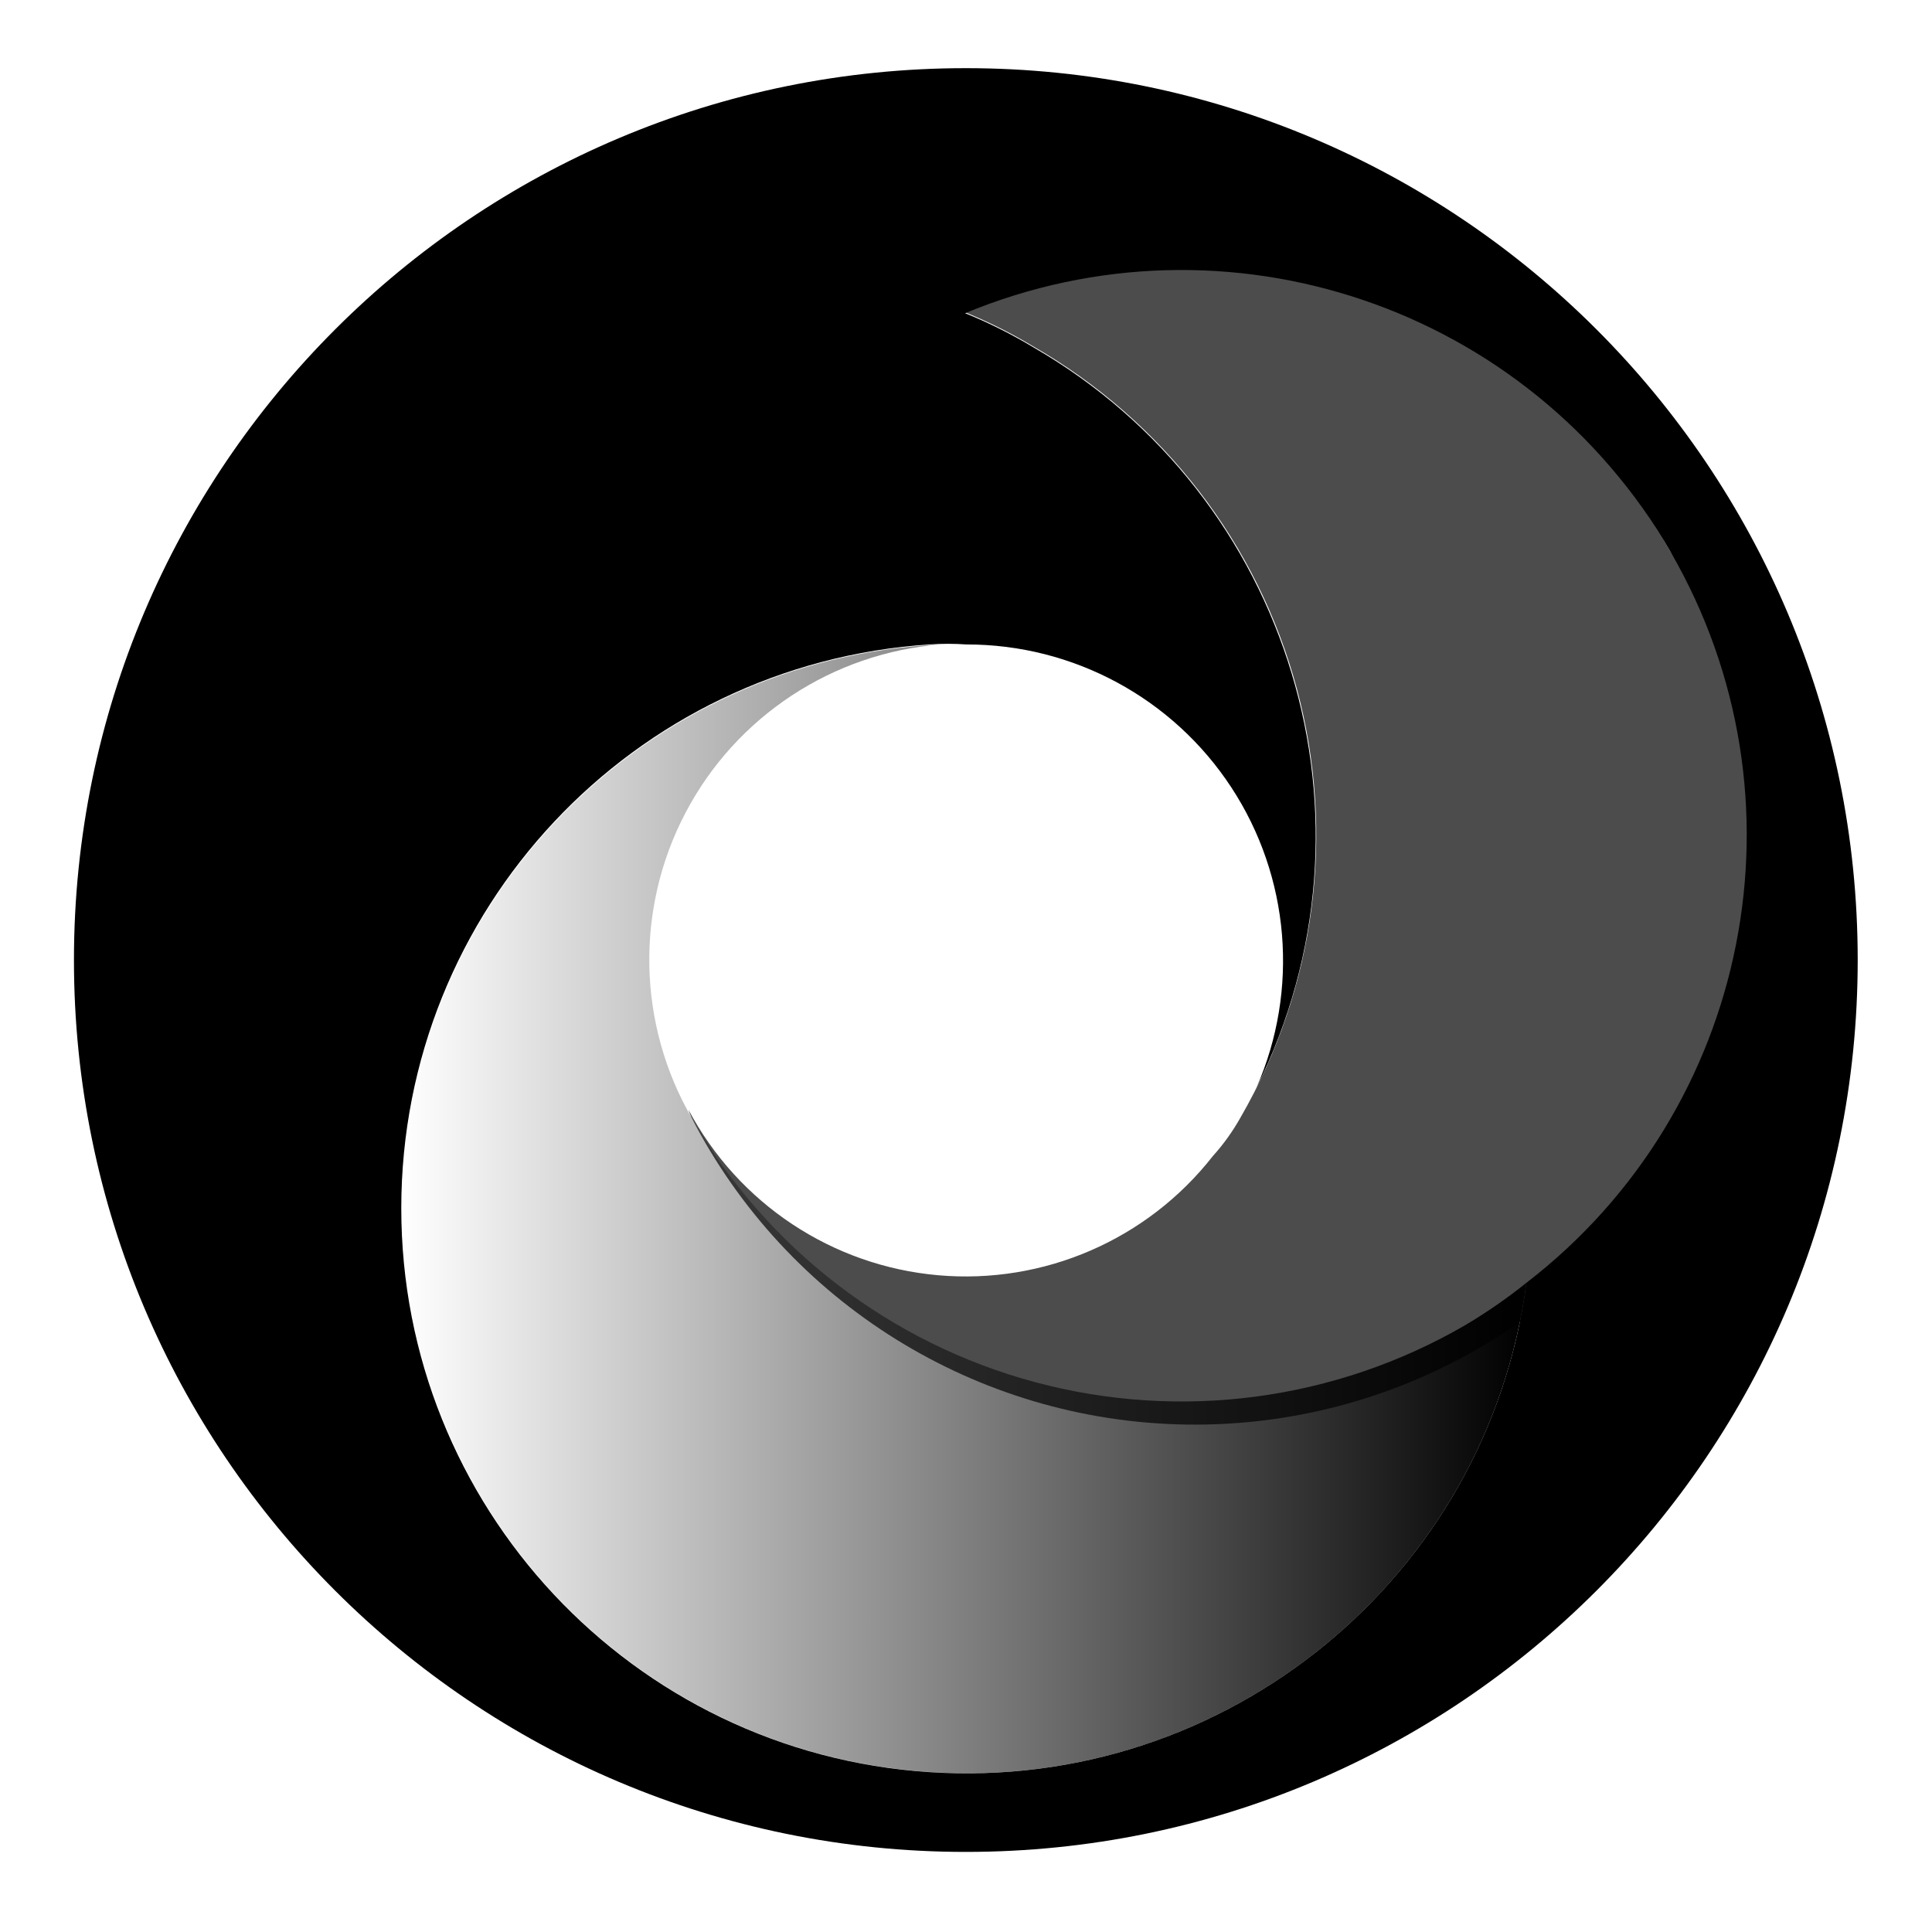
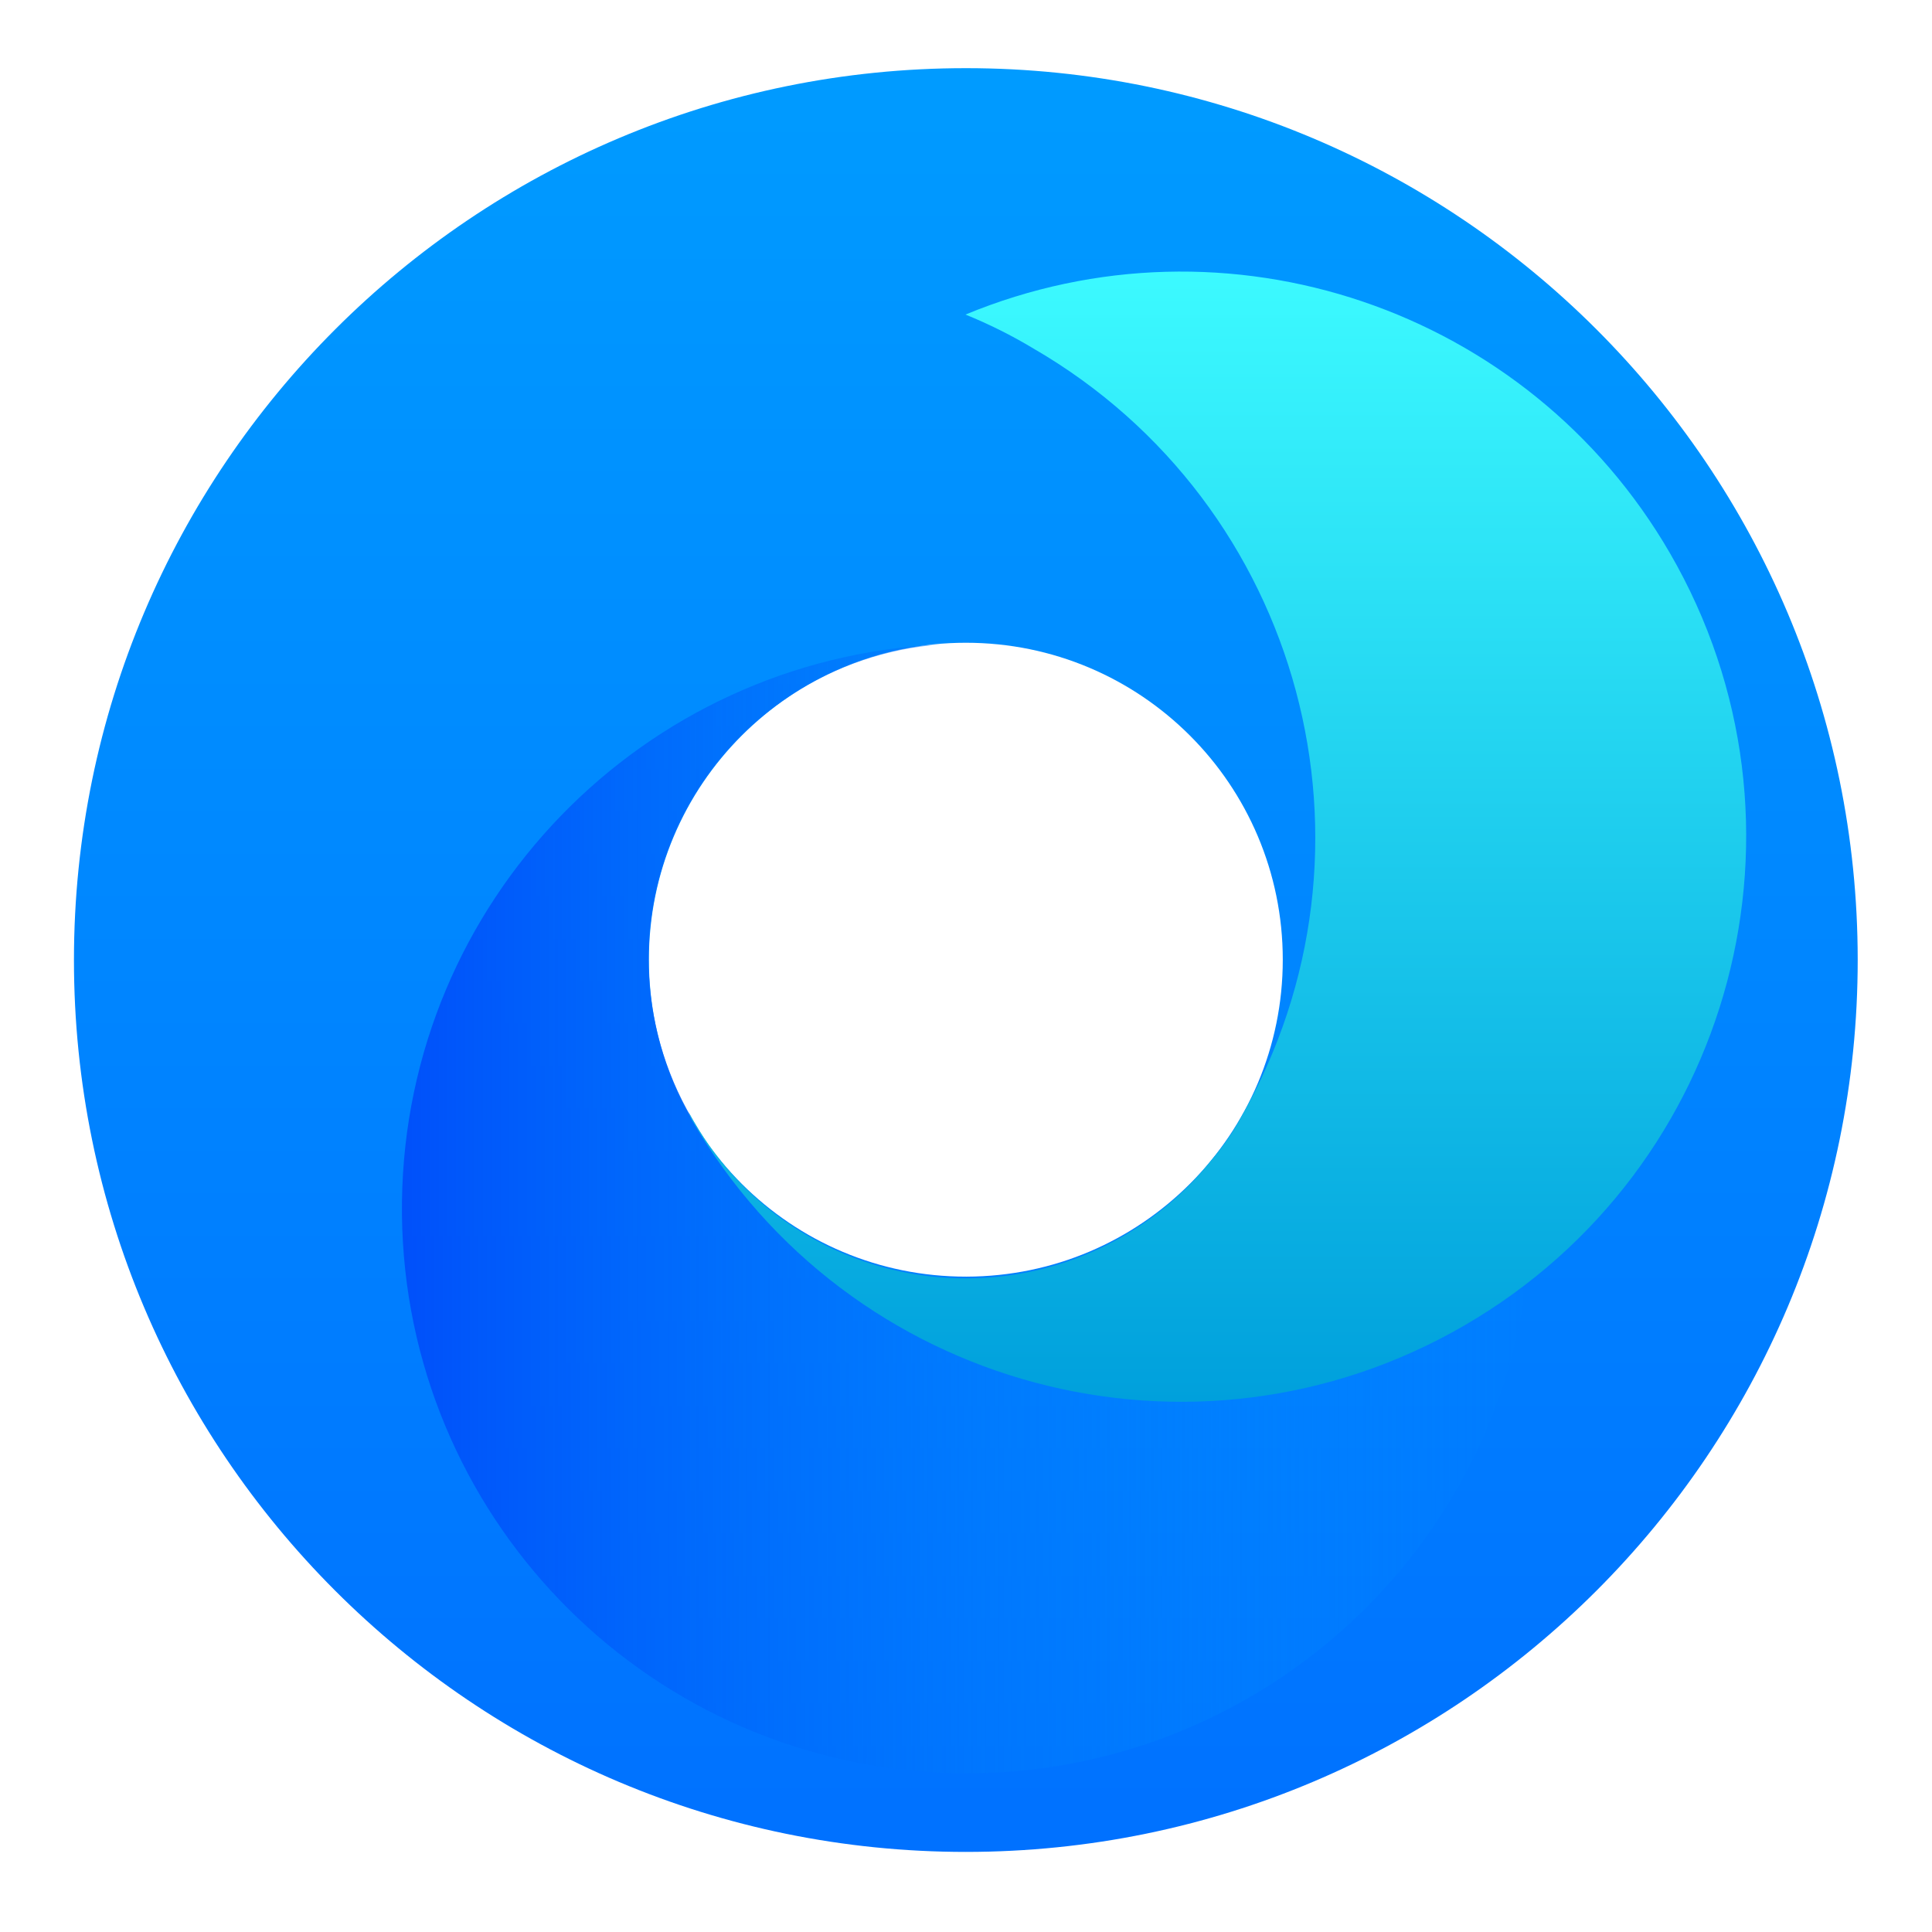
<svg xmlns="http://www.w3.org/2000/svg" id="图层_1" data-name="图层 1" viewBox="0 0 56.69 56.69">
  <defs>
-     <style>.cls-1{opacity:0.7;}.cls-2{fill:url(#未命名的渐变_18);}</style>
-     <linearGradient id="未命名的渐变_18" x1="11.77" y1="35.48" x2="44.79" y2="35.48" gradientUnits="userSpaceOnUse">
-       <stop offset="0" stop-opacity="0" />
-       <stop offset="1" />
+     <style>.cls-1{fill:url(#未命名的渐变_60);}.cls-2{fill:url(#未命名的渐变_89);}.cls-3{fill:url(#未命名的渐变_43);}</style>
+     <linearGradient id="未命名的渐变_60" x1="28.35" y1="54.33" x2="28.35" y2="2" gradientUnits="userSpaceOnUse">
+       <stop offset="0" stop-color="#0071ff" />
+       <stop offset="1" stop-color="#009bff" />
+     </linearGradient>
+     <linearGradient id="未命名的渐变_89" x1="11.77" y1="35.48" x2="44.79" y2="35.48" gradientUnits="userSpaceOnUse">
+       <stop offset="0" stop-color="#0050fa" />
+       <stop offset="1" stop-color="#00a0ff" stop-opacity="0" />
+     </linearGradient>
+     <linearGradient id="未命名的渐变_43" x1="35.73" y1="41.11" x2="35.73" y2="7.93" gradientUnits="userSpaceOnUse">
+       <stop offset="0" stop-color="#00a0dc" />
+       <stop offset="1" stop-color="#3cfaff" />
    </linearGradient>
  </defs>
-   <path d="M28.35,2A26.17,26.17,0,1,0,54.51,28.16,26.17,26.17,0,0,0,28.35,2ZM44.79,37.64A16.58,16.58,0,1,1,27.27,18.91a7.83,7.83,0,0,1,1.09,0,9.28,9.28,0,0,1,8.51,13,16.56,16.56,0,0,0-6.55-21.72,14.38,14.38,0,0,0-2-1A16.58,16.58,0,0,1,44.79,37.64Z" />
-   <path class="cls-1" d="M49,16.16a16.53,16.53,0,0,0-20.69-7,14.38,14.38,0,0,1,2,1A16.54,16.54,0,0,1,36.4,32.79a6.21,6.21,0,0,1-.81,1.13A9.21,9.21,0,0,1,20.2,32.56a2.18,2.18,0,0,0,.09.23A16.61,16.61,0,1,0,49,16.16Z" />
-   <path class="cls-2" d="M43,38.88A16.58,16.58,0,0,1,20.3,32.81s0,0,0,0a9.28,9.28,0,0,1,7.3-13.9A16.57,16.57,0,1,0,44.79,37.64,15.58,15.58,0,0,1,43,38.88Z" />
+   <path class="cls-1" d="M28.35,2A26.17,26.17,0,1,0,54.51,28.16,26.17,26.17,0,0,0,28.35,2Zm0,35.46a9.3,9.3,0,1,1,9.29-9.3A9.3,9.3,0,0,1,28.36,37.46Z" />
+   <path class="cls-2" d="M43,38.88A16.58,16.58,0,0,1,20.3,32.81l0,0A9.25,9.25,0,0,1,27.6,18.91,16.57,16.57,0,1,0,44.79,37.64,15.58,15.58,0,0,1,43,38.88Z" />
+   <path class="cls-3" d="M49,16.23a16.57,16.57,0,0,0-20.67-7,14.38,14.38,0,0,1,2,1A16.58,16.58,0,0,1,36.4,32.81,6.86,6.86,0,0,1,35.58,34a9.22,9.22,0,0,1-15.37-1.36,1.45,1.45,0,0,0,.09.22A16.58,16.58,0,0,0,49,16.23Z" />
</svg>
